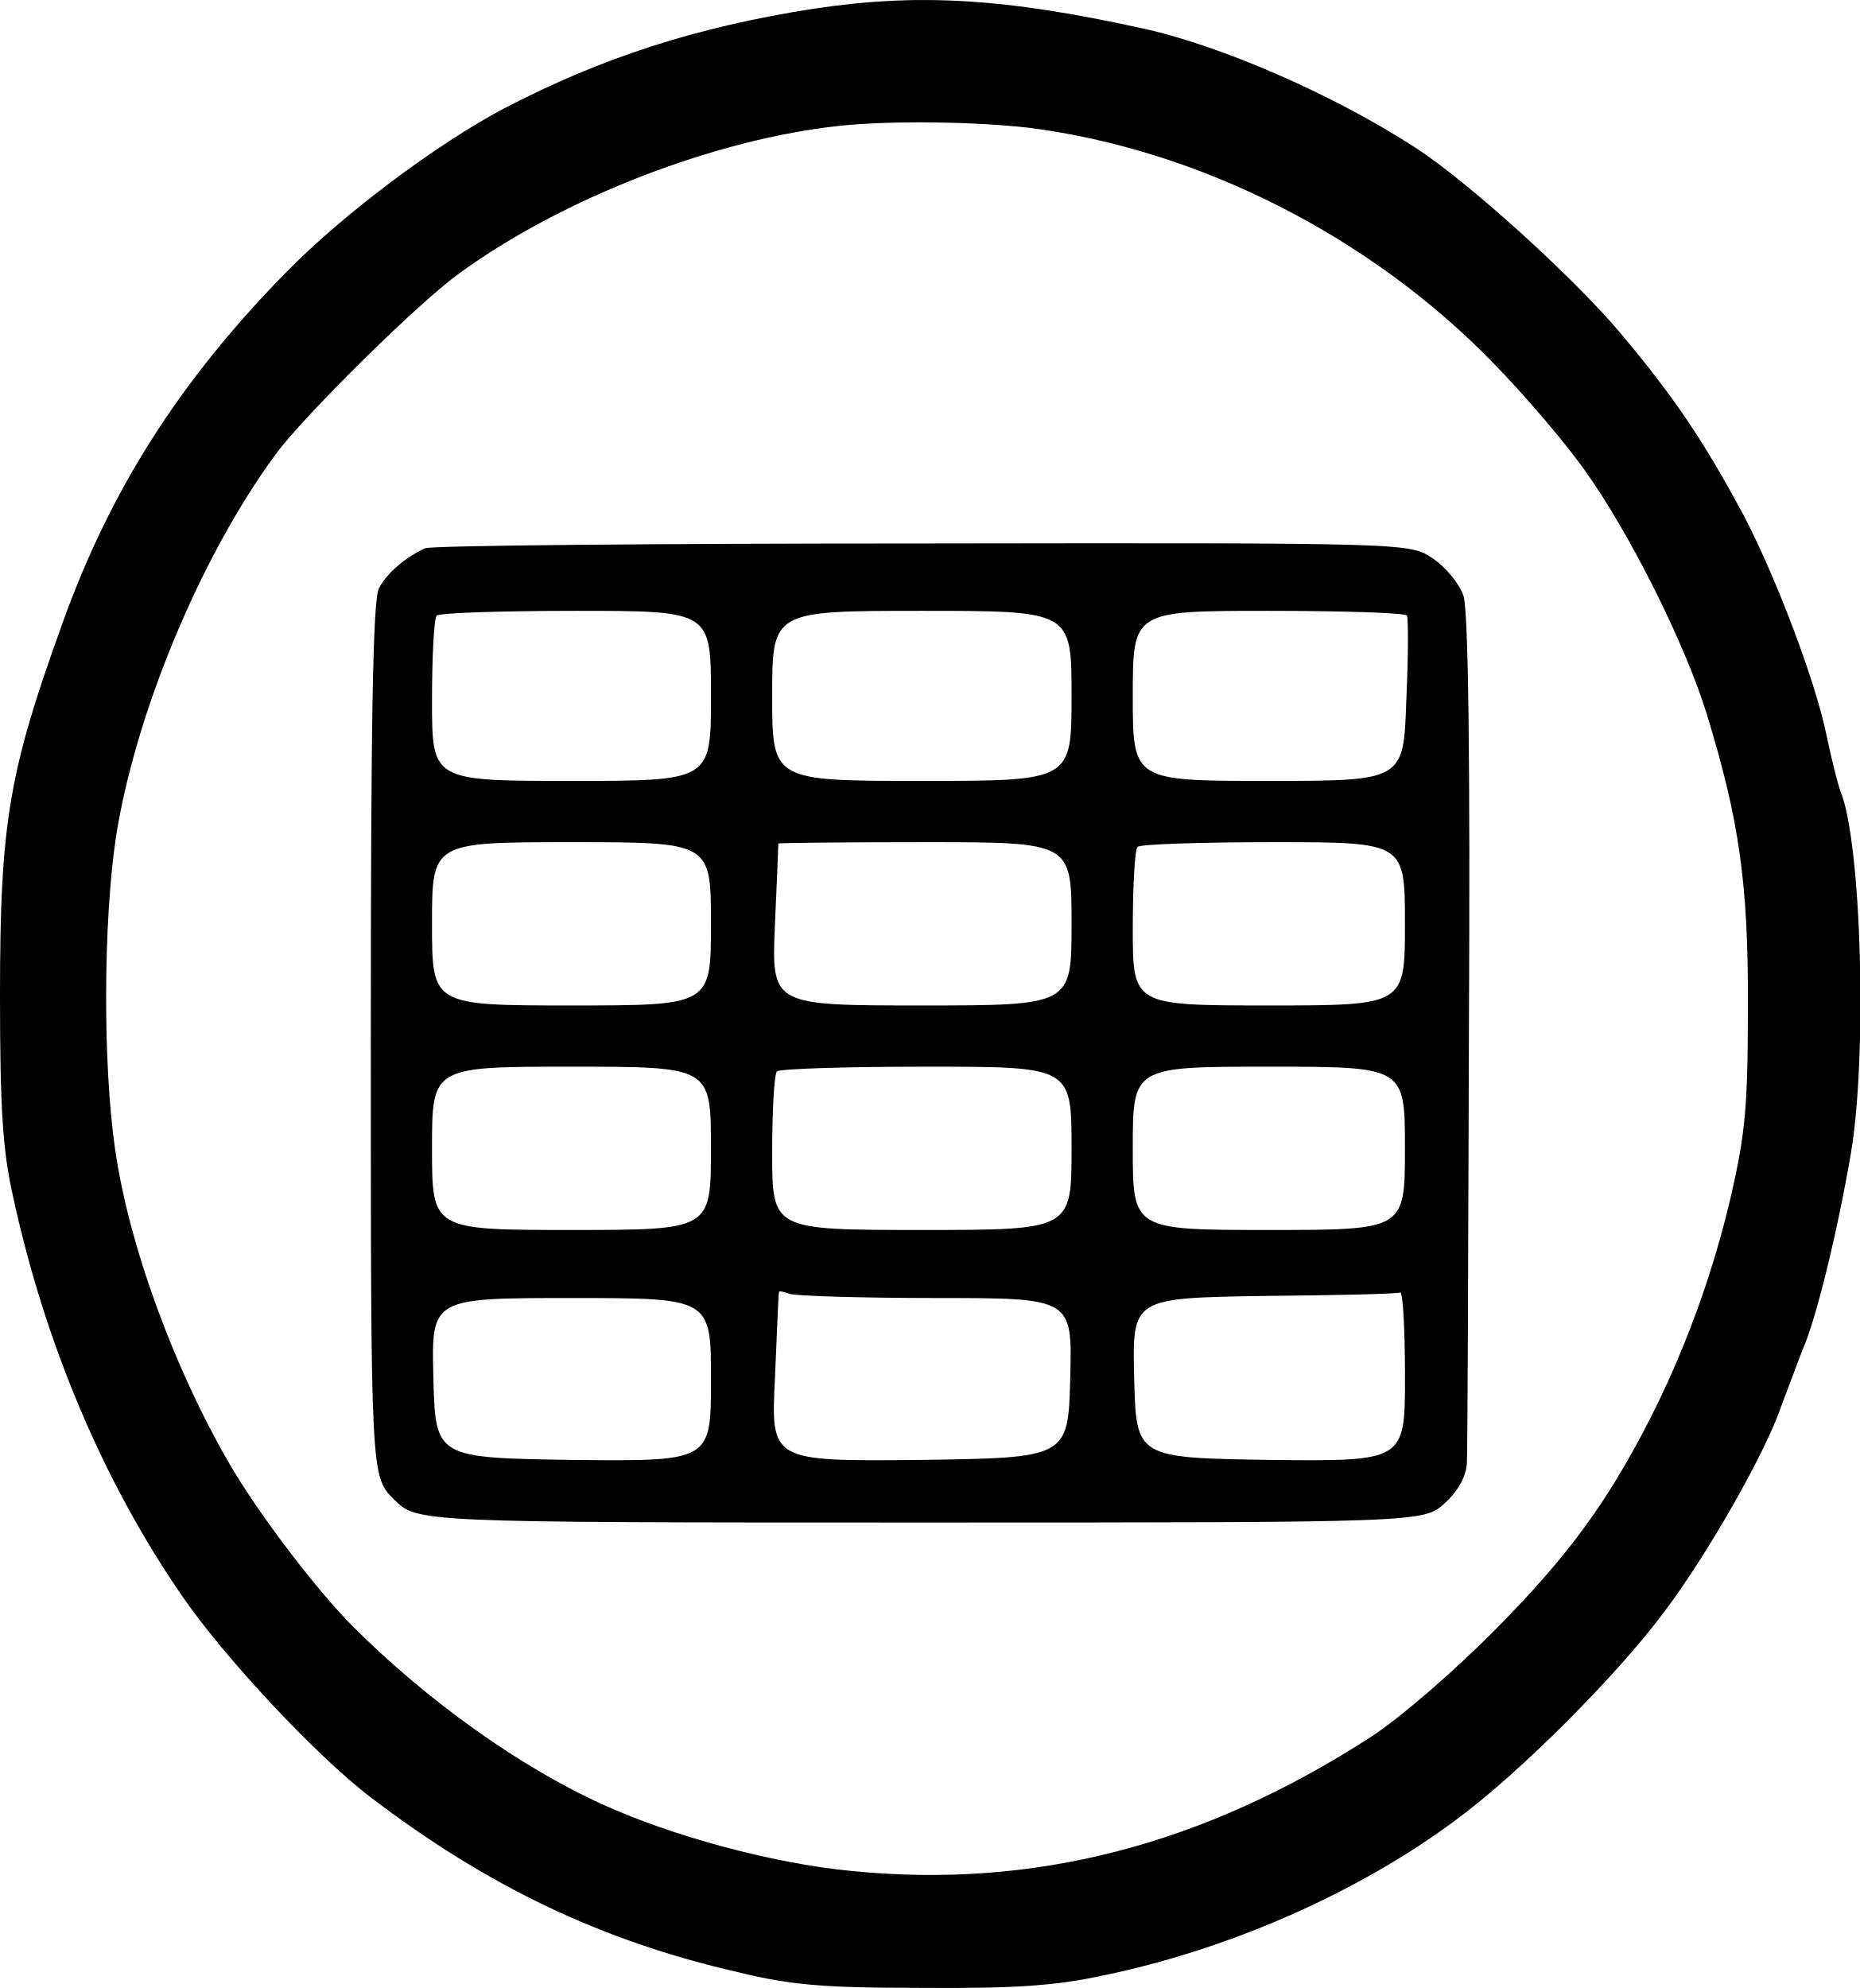
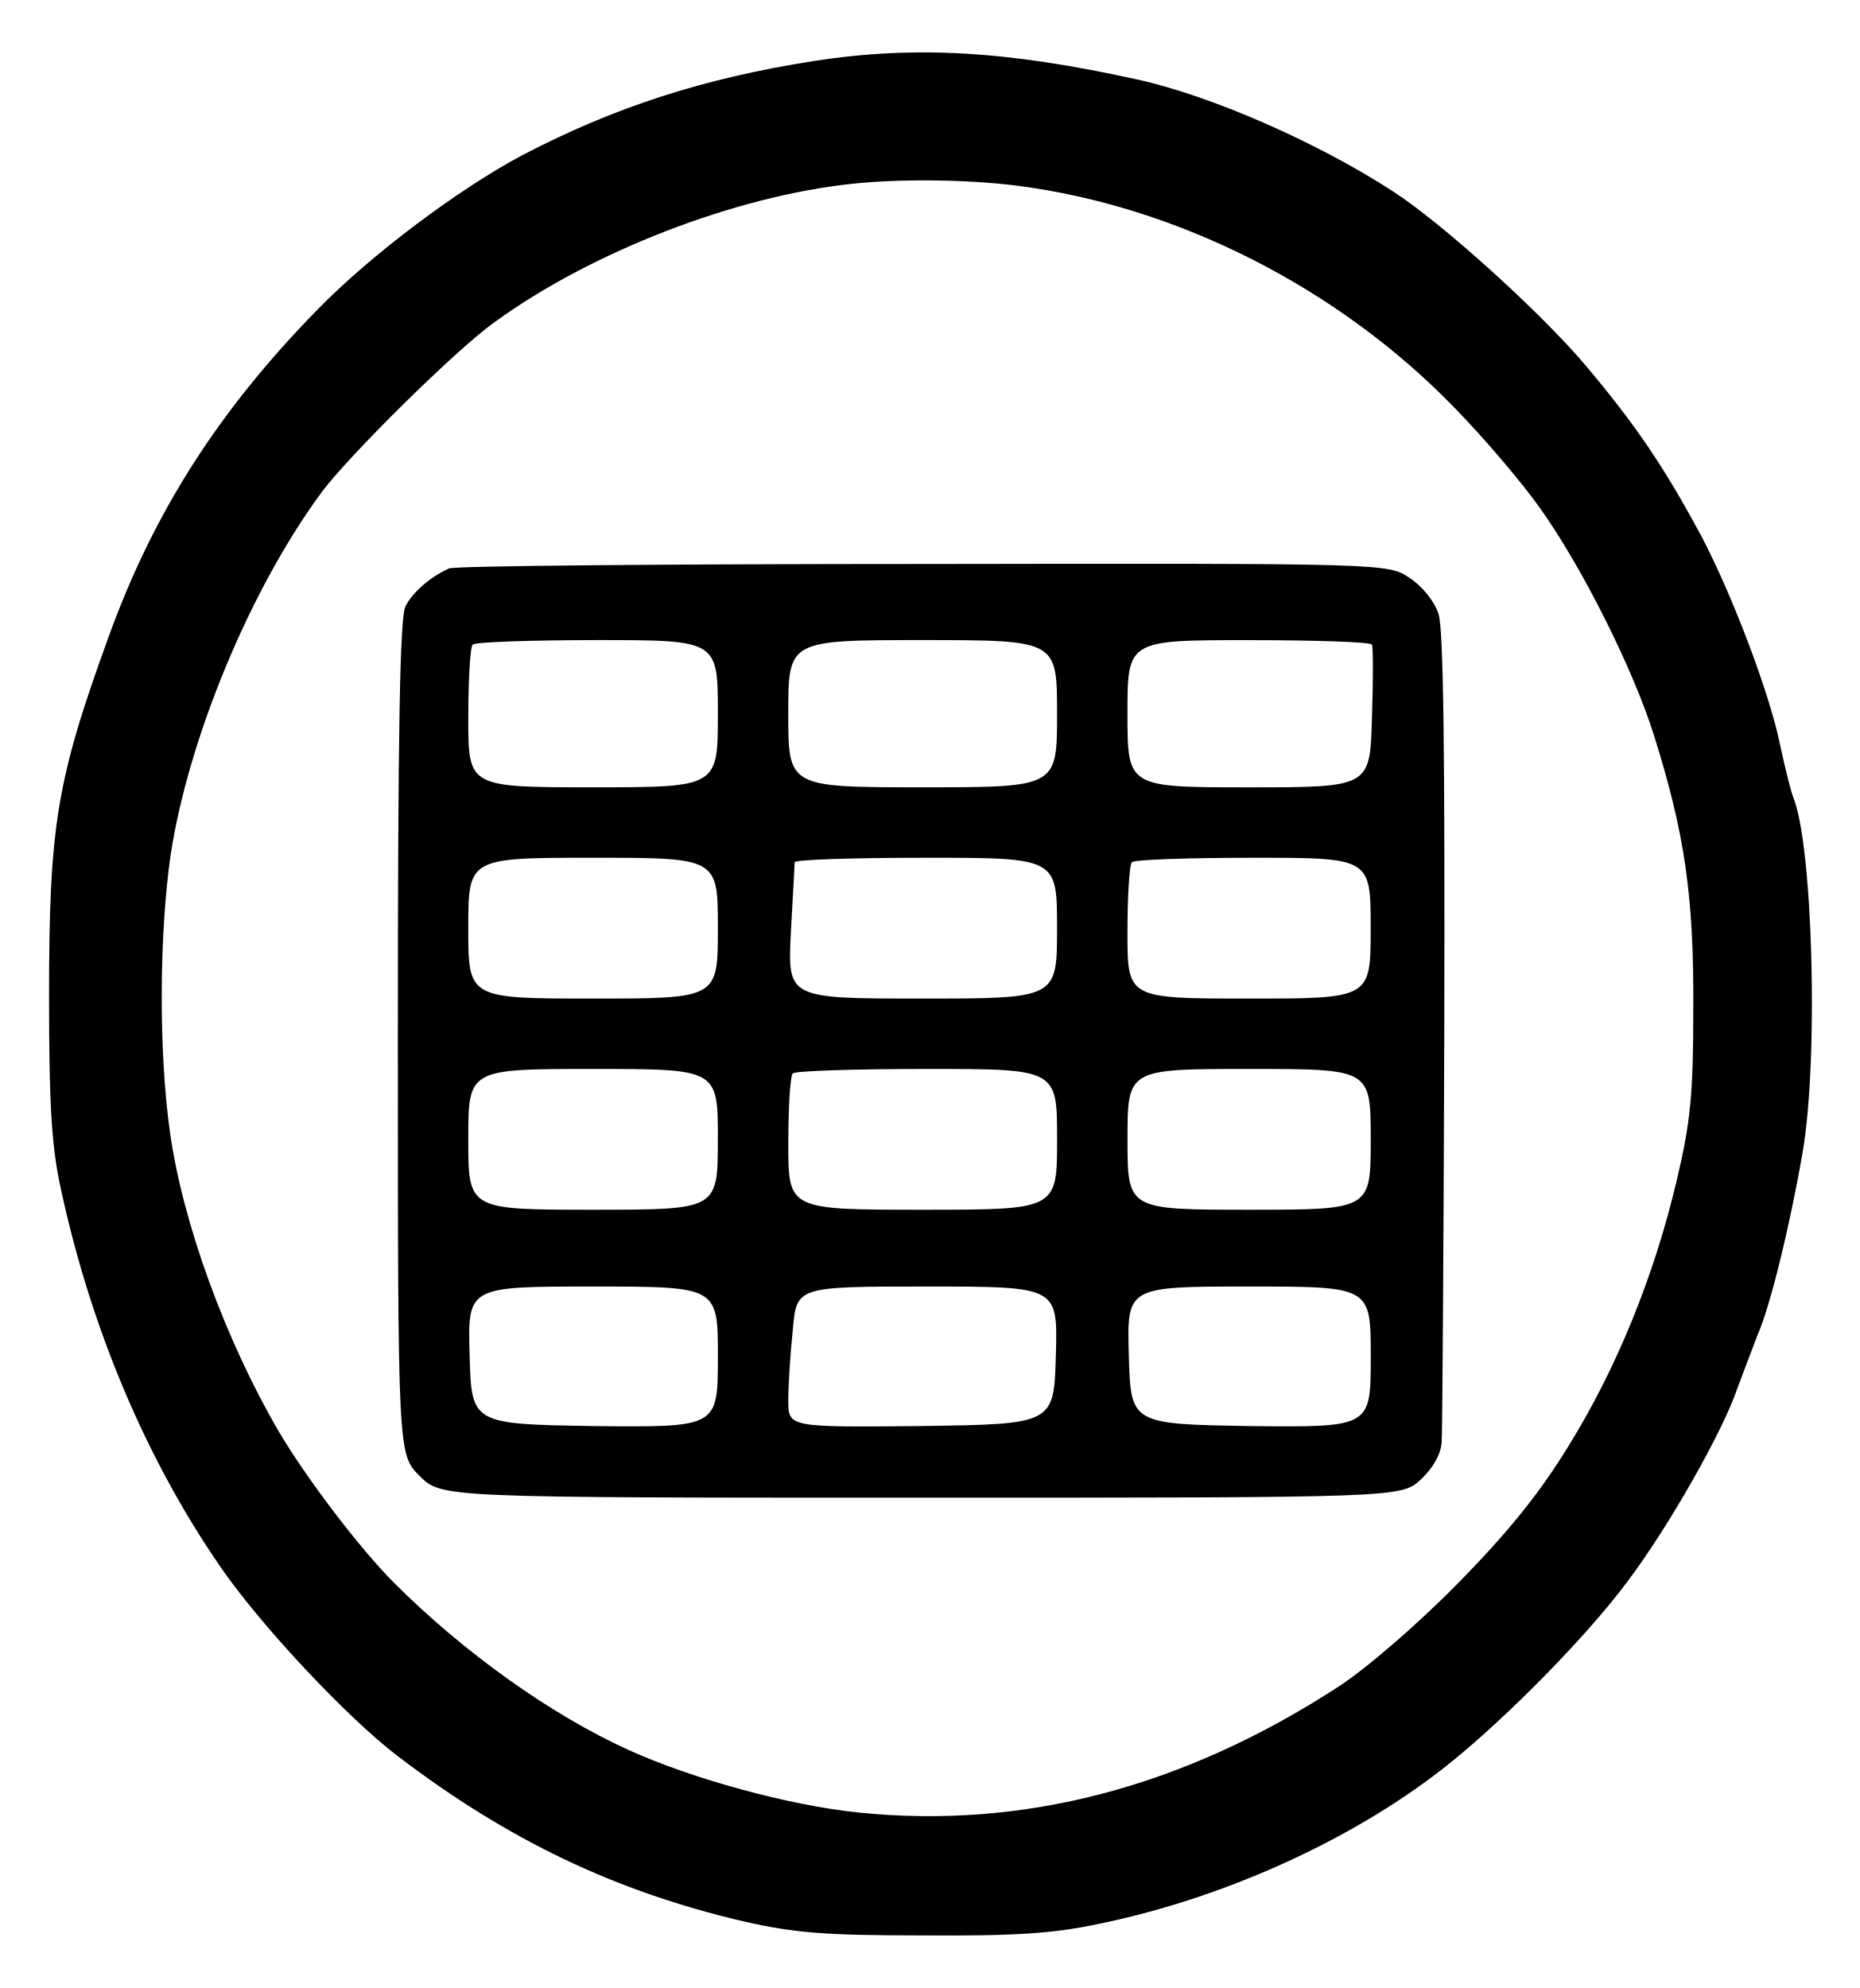
<svg xmlns="http://www.w3.org/2000/svg" width="479" height="512" fill="currentColor" viewBox="0 0 479 512">
-   <path fill-rule="evenodd" d="M209.57 2.24C179.26 6.97 154.9 14.86 129.67 28 112.49 37.11 88.49 55 73.59 70.23c-27.16 27.69-45.03 55.72-57.3 89.72C2.29 198.67 0 211.64 0 256.32c0 29.26.7 39.95 3.33 51.7 8.23 38.02 23.3 73.59 43.46 102.85 11.03 16.12 34.87 41.53 48.7 52.04 30.15 22.96 59.4 36.97 94.63 45.03 13.67 3.33 22.08 4.03 47.31 4.03 23.48.18 34.34-.52 46.44-3.15 32.59-6.66 66.23-21.55 91.11-40.13 16.47-12.09 41.88-37.67 53.8-53.79 11.21-14.9 26.1-41.18 29.96-52.74 1.58-4.2 4.03-10.7 5.43-14.37 3.68-8.24 9.11-31.02 12.44-50.3 4.38-25.22 2.8-80.77-2.63-93.74-.7-1.92-2.27-8.23-3.5-14.01-2.8-14.02-12.97-40.83-21.38-56.95-10.16-18.93-17.87-30.5-31.89-47.14C404.95 71.11 377.8 46.58 364.47 38c-21.03-13.67-50.12-26.28-70.1-30.66-35.74-7.89-58.17-9.12-84.8-5.09m55.55 30.67c43.63 5.6 87.78 27.86 119.68 60.8 8.23 8.41 18.74 20.85 23.3 27.34 11.56 16.12 25.76 44.5 31.37 62.55 8.4 27.34 10.86 43.8 10.68 76.23 0 25.58-.7 32.41-4.55 49.06-6.13 25.93-16.47 51.16-29.79 72.9-7.89 12.78-16.47 23.47-30.31 37.49-11.04 11.21-24.89 23.13-32.42 28.04-43.1 27.86-86.74 39.25-133.87 34.52-20.15-1.93-46.09-8.94-64.14-17.18-21.2-9.63-45.03-26.63-64.13-45.73-9.28-9.29-24-28.56-31.71-41.7-14.55-25.06-26.11-56.78-29.62-81.48-3.15-22.08-2.98-58 .18-79.73 4.9-31.9 21.73-72.54 41.18-99 7.18-9.82 36.97-39.25 47.3-46.61 26.64-19.45 66.24-34.7 98.13-38.03 13.32-1.4 35.05-1.05 48.72.53M109.52 141.2c-5.09 2.28-10 6.48-11.92 10.34-1.58 2.8-2.1 34.34-2.1 116.17 0 112.5 0 112.5 5.96 118.45s5.95 5.96 135.62 5.96 129.67 0 135.1-5.08c3.5-3.16 5.43-7.01 5.6-10.16.18-2.63.36-52.75.53-111.27.35-71.5-.17-108.3-1.4-112.15-1.05-3.15-4.56-7.36-7.89-9.63-5.95-4.03-5.95-4.03-131.41-3.86-69.04 0-126.7.53-128.1 1.23m73.6 38.02c0 21.9 0 21.9-35.93 21.9s-35.92 0-35.92-20.67c0-11.4.52-21.38 1.22-21.9.53-.7 16.83-1.23 35.93-1.23 34.7 0 34.7 0 34.7 21.9m92.86 0c0 21.9 0 21.9-38.55 21.9s-38.55 0-38.55-21.9 0-21.9 38.55-21.9 38.55 0 38.55 21.9m86.39-20.68c.35.88.35 10.7-.18 21.9-.7 20.68-.7 20.68-35.57 20.68s-34.87 0-34.87-21.9 0-21.9 34.87-21.9c19.28 0 35.4.52 35.75 1.22M183.1 237.92c0 21.03 0 21.03-35.92 21.03s-35.92 0-35.92-21.03c0-21.02 0-21.02 35.92-21.02s35.92 0 35.92 21.02m92.87 0c0 21.03 0 21.03-38.72 21.03-38.55 0-38.55 0-37.68-20.68.53-11.21.88-20.67.88-21.02.17-.18 17.17-.35 37.85-.35 37.67 0 37.67 0 37.67 21.02m85.86 0c0 21.03 0 21.03-35.04 21.03s-35.05 0-35.05-19.8c0-11.04.53-20.5 1.23-21.03.52-.7 16.3-1.22 35.04-1.22 33.82 0 33.82 0 33.82 21.02m-178.73 57.83c0 21.02 0 21.02-35.92 21.02s-35.92 0-35.92-21.02c0-21.03 0-21.03 35.92-21.03s35.92 0 35.92 21.03m92.87 0c0 21.02 0 21.02-38.55 21.02s-38.55 0-38.55-19.8c0-11.04.53-20.5 1.23-21.02.52-.7 17.87-1.23 38.55-1.23 37.32 0 37.32 0 37.32 21.03m85.86 0c0 21.02 0 21.02-35.04 21.02s-35.05 0-35.05-21.02c0-21.03 0-21.03 35.05-21.03s35.04 0 35.04 21.03M241.11 334.3c35.05 0 35.05 0 34.52 20.5-.53 20.67-.53 20.67-38.9 21.2-38.2.35-38.2.35-37.15-21.03.53-11.91.88-21.9 1.05-22.25 0-.35 1.23 0 2.8.52 1.58.53 18.4 1.06 37.68 1.06m120.73 20.15c0 21.9 0 21.9-34.52 21.55-34.7-.53-34.7-.53-35.22-21.03-.52-20.67-.52-20.67 33.3-21.2 18.57-.17 34.34-.53 35.21-.88.7-.17 1.23 9.47 1.23 21.56m-178.73.87c0 21.03 0 21.03-35.4 20.68-35.57-.53-35.57-.53-36.1-21.2-.52-20.5-.52-20.5 35.58-20.5 35.92 0 35.92 0 35.92 21.02" clip-rule="evenodd" />
+   <path fill-rule="evenodd" d="M 209.766,15.685 c -28.512,4.452 -51.426,11.869 -75.154,24.23 c -16.16,8.573 -38.742,25.386 -52.752,39.727 c -25.547,26.049 -42.361,52.411 -53.898,84.399 C 14.607,200.785 12.636,212.484 12.636,256.332 c 0,29.175 0.663,39.064 3.126,50.27 c 7.748,35.768 21.929,69.224 40.883,96.751 c 10.382,15.165 32.803,39.064 45.818,48.953 c 28.351,21.597 55.887,34.783 89.012,42.531 c 13.025,2.965 20.763,3.618 46.149,3.618 c 23.738,0.171 33.788,-0.493 45.325,-2.965 c 30.662,-6.261 62.309,-20.271 85.716,-37.747 c 15.487,-11.367 39.396,-35.427 50.602,-50.602 c 10.543,-14.01 24.562,-38.733 28.18,-49.607 c 1.487,-3.959 3.789,-10.06 5.115,-13.517 c 3.457,-7.748 8.573,-29.175 11.698,-47.305 c 4.12,-23.899 2.643,-79.284 -2.463,-91.484 c -0.663,-1.809 -2.15,-7.739 -3.306,-13.186 c -2.633,-13.186 -12.191,-38.401 -20.11,-53.566 c -9.558,-17.808 -16.813,-28.682 -29.999,-44.331 c -11.537,-13.688 -37.084,-36.762 -49.607,-44.842 c -19.778,-12.854 -47.144,-24.723 -65.928,-28.843 c -33.627,-7.417 -57.365,-8.734 -83.073,-4.774 m 52.25,32.149 c 41.044,5.267 82.58,26.201 112.579,57.194 c 7.748,7.909 17.638,19.608 21.919,25.708 c 10.884,15.165 24.23,41.868 29.506,58.842 c 7.909,25.225 10.23,41.375 10.06,70.058 c 0,22.251 -0.663,29.175 -4.291,44.501 c -5.769,24.391 -15.326,48.129 -28.019,68.571 c -7.417,12.03 -15.497,22.08 -28.512,35.266 c -10.382,10.552 -23.406,21.758 -30.501,26.381 c -40.049,26.04 -81.254,36.753 -123.454,32.471 c -18.13,-1.819 -43.185,-8.743 -59.496,-16.16 c -19.949,-9.065 -42.361,-25.054 -60.33,-43.014 c -8.734,-8.743 -22.582,-26.873 -29.838,-39.235 c -13.678,-23.567 -24.552,-53.405 -27.849,-76.641 c -2.965,-20.773 -2.804,-51.265 0.161,-71.706 c 4.613,-29.99 20.441,-68.23 38.742,-93.114 c 6.754,-9.236 34.764,-36.933 44.501,-43.857 c 25.045,-18.291 62.3,-32.632 92.299,-35.768 c 12.361,-1.317 29.506,-1.146 42.531,0.502 M 115.658,146.395 c -4.784,2.15 -9.397,6.1 -11.215,9.728 c -1.478,2.633 -1.98,32.803 -1.98,110.922 c 0,107.474 0,107.474 5.608,113.081 c 5.608,5.598 5.608,5.598 129.222,5.598 s 123.615,0 128.73,-4.774 c 3.135,-2.974 5.115,-6.593 5.276,-9.567 c 0.171,-2.463 0.493,-50.27 0.663,-106.148 c 0.161,-70.048 -0.171,-103.344 -1.487,-107.133 c -0.985,-3.126 -4.12,-7.085 -7.417,-9.236 c -5.608,-3.789 -5.608,-3.789 -125.263,-3.618 c -65.767,0 -120.82,0.493 -122.137,1.146 m 69.224,37.416 c 0,18.954 0,18.954 -32.14,18.954 s -32.14,0 -32.14,-17.799 c 0,-9.889 0.493,-18.462 1.146,-18.945 c 0.502,-0.663 15.004,-1.165 32.14,-1.165 c 30.994,0 30.994,0 30.994,18.954 m 87.354,0 c 0,18.954 0,18.954 -34.612,18.954 s -34.612,0 -34.612,-18.945 c 0,-18.964 0,-18.964 34.612,-18.964 s 34.612,0 34.612,18.954 M 353.33,166.012 c 0.332,0.824 0.332,9.226 0,18.954 c -0.493,17.808 -0.493,17.808 -31.808,17.808 c -31.155,0 -31.155,0 -31.155,-18.964 c 0,-18.945 0,-18.945 31.164,-18.945 c 17.297,0 31.477,0.483 31.799,1.146 M 184.882,239.044 c 0,18.13 0,18.13 -32.14,18.13 s -32.14,0 -32.14,-18.13 s 0,-18.13 32.14,-18.13 s 32.14,0 32.14,18.13 m 87.354,0 c 0,18.13 0,18.13 -34.773,18.13 c -34.612,0 -34.612,0 -33.788,-16.984 c 0.493,-9.226 0.985,-17.306 0.985,-18.13 c 0,-0.663 15.156,-1.146 33.788,-1.146 c 33.788,0 33.788,0 33.788,18.13 m 80.771,0 c 0,18.13 0,18.13 -31.316,18.13 s -31.325,0 -31.325,-16.984 c 0,-9.387 0.502,-17.628 1.156,-18.13 c 0.493,-0.663 14.673,-1.146 31.316,-1.146 c 30.17,0 30.17,0 30.17,18.13 m -168.135,54.39 c 0,18.13 0,18.13 -32.13,18.13 s -32.14,0 -32.14,-18.13 s 0,-18.13 32.14,-18.13 s 32.14,0 32.14,18.13 m 87.364,0 c 0,18.13 0,18.13 -34.612,18.13 s -34.612,0 -34.612,-16.975 c 0,-9.397 0.493,-17.638 1.156,-18.13 c 0.493,-0.663 16.15,-1.156 34.612,-1.156 c 33.456,0 33.456,0 33.456,18.13 m 80.771,0 c 0,18.13 0,18.13 -31.316,18.13 s -31.325,0 -31.325,-18.13 s 0,-18.13 31.325,-18.13 s 31.316,0 31.316,18.13 m -168.135,56.039 c 0,18.13 0,18.13 -31.638,17.808 c -31.808,-0.502 -31.808,-0.502 -32.301,-18.301 c -0.502,-17.638 -0.502,-17.638 31.808,-17.638 c 32.14,0 32.14,0 32.14,18.13 m 87.032,-0.493 c -0.493,17.808 -0.493,17.808 -34.612,18.291 c -34.29,0.332 -34.29,0.332 -34.29,-6.593 c 0,-3.95 0.502,-12.03 1.165,-18.291 c 0.985,-11.045 0.985,-11.045 34.612,-11.045 s 33.627,0 33.125,17.638 m 81.103,0.493 c 0,18.13 0,18.13 -30.823,17.808 c -30.994,-0.502 -30.994,-0.502 -31.486,-18.301 c -0.493,-17.638 -0.493,-17.638 30.994,-17.638 c 31.316,0 31.316,0 31.316,18.13" clip-rule="evenodd" />
</svg>
